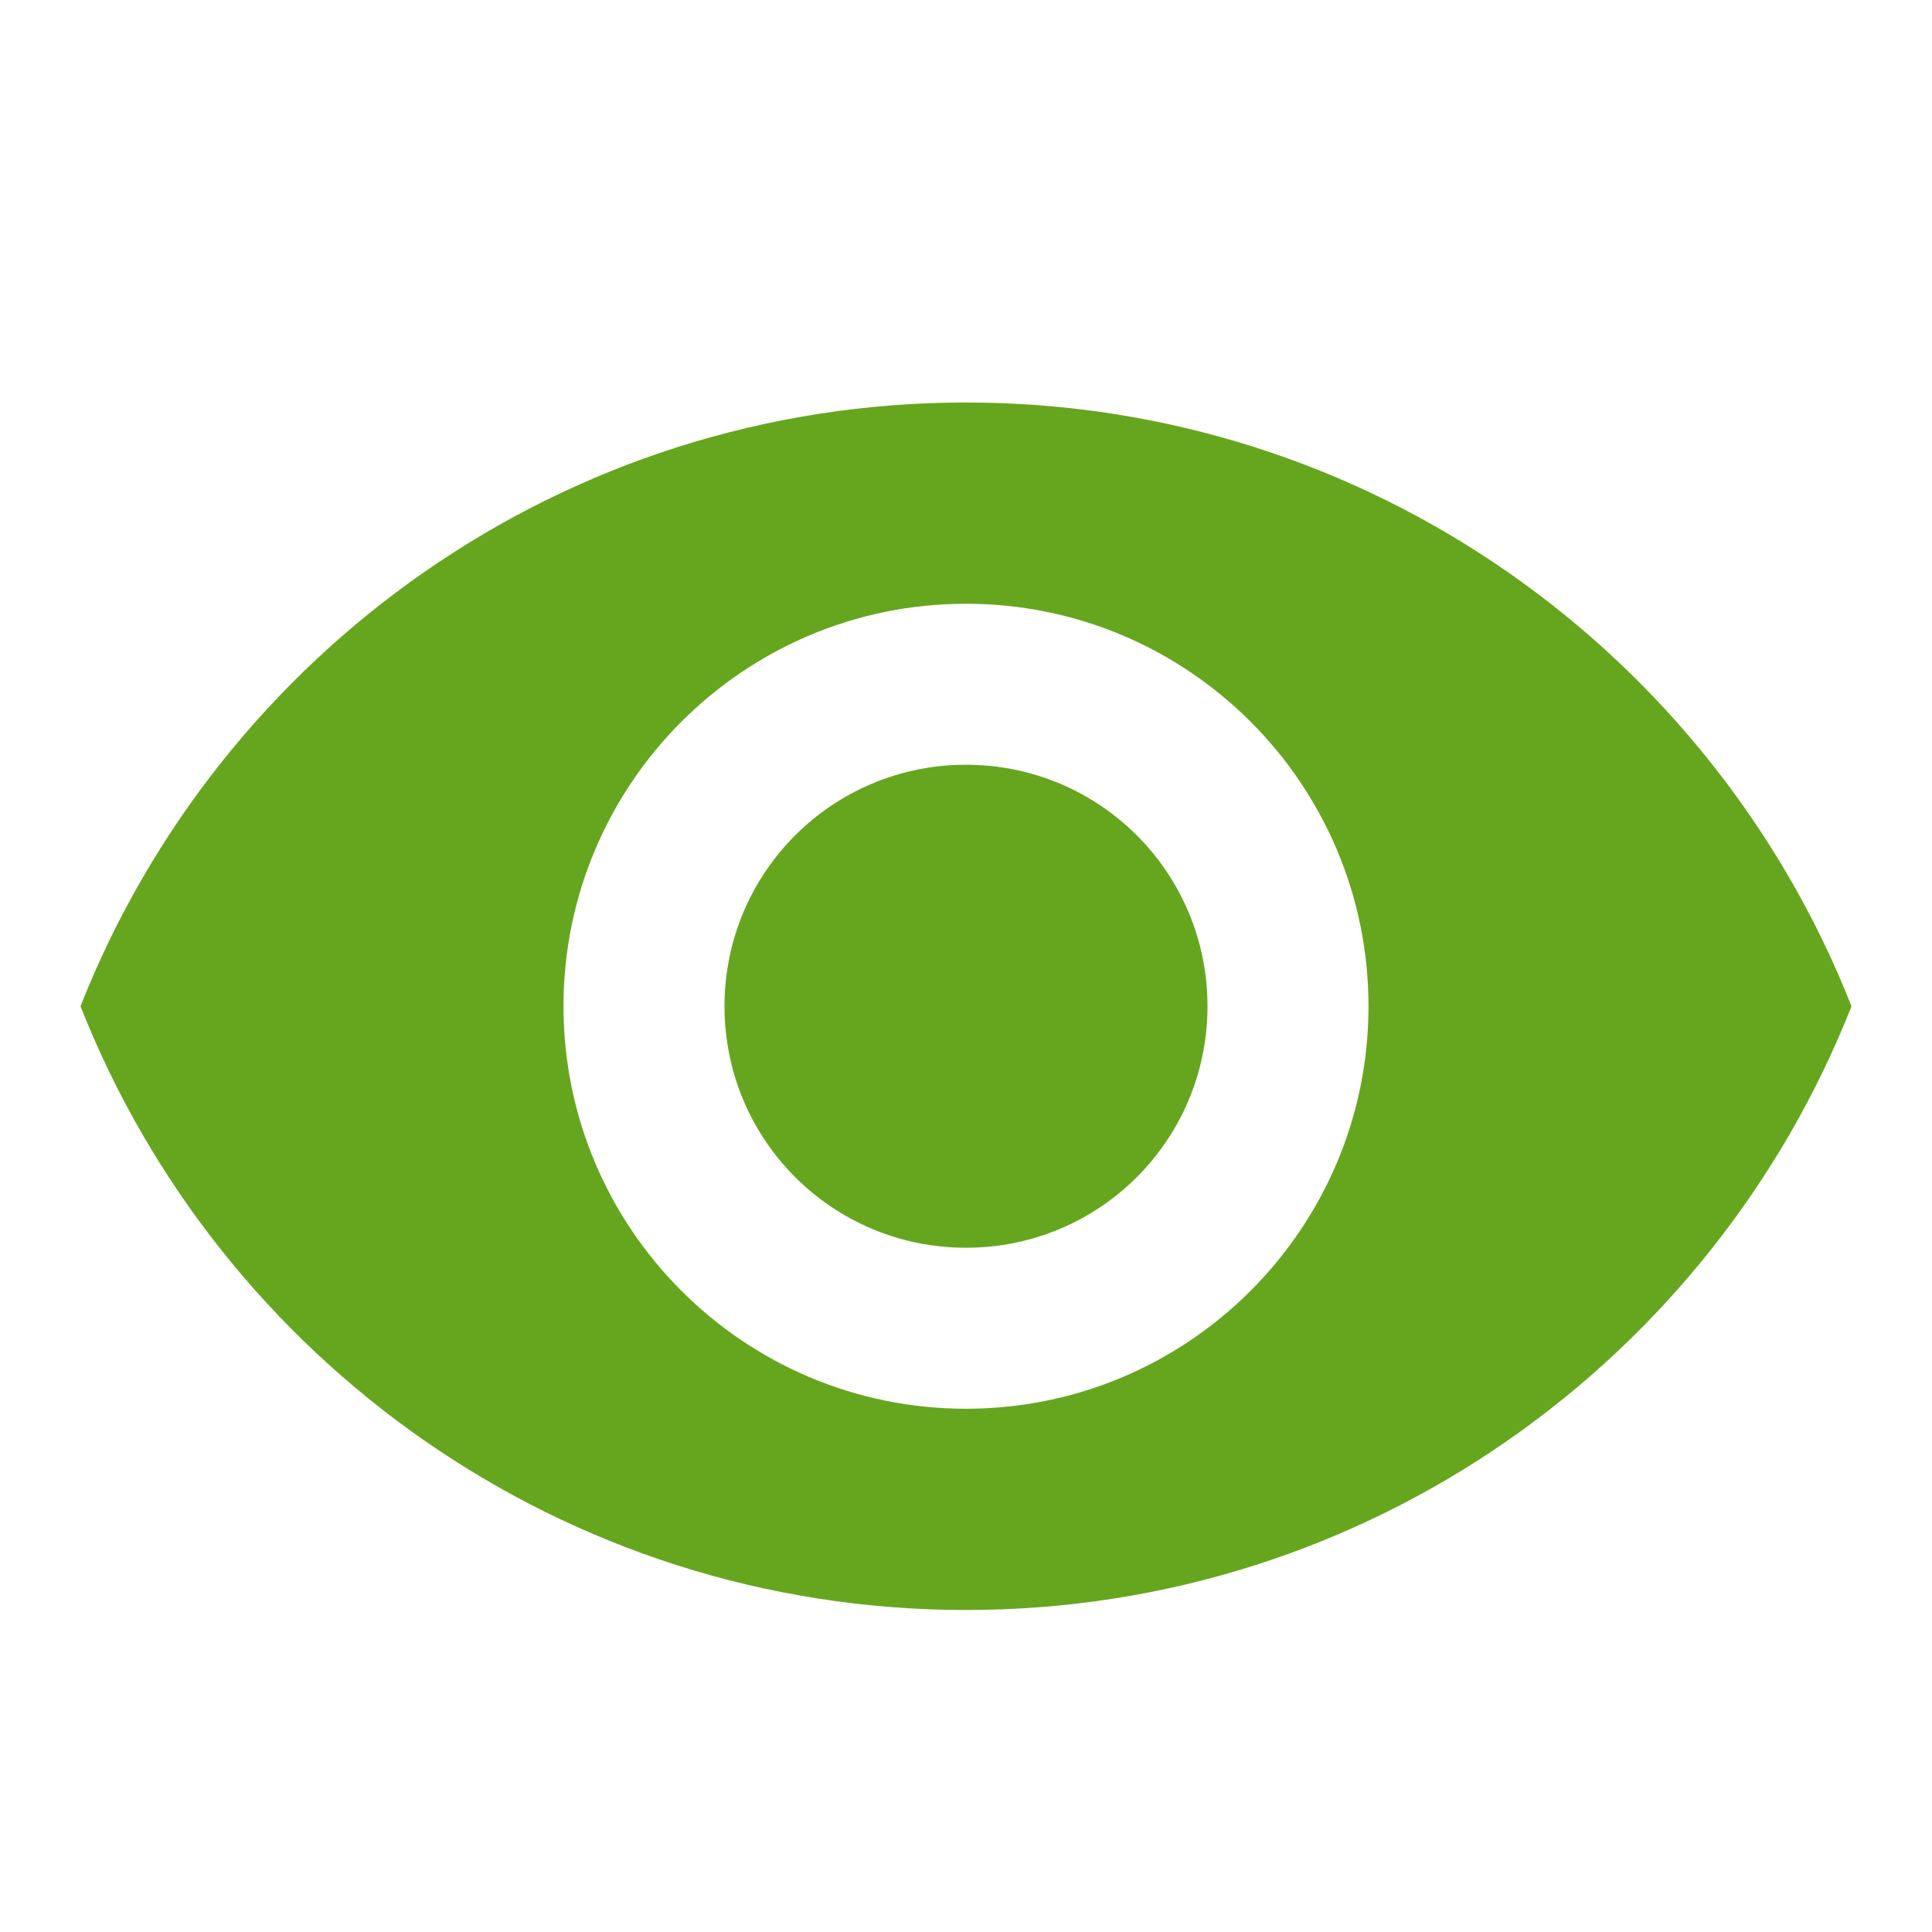
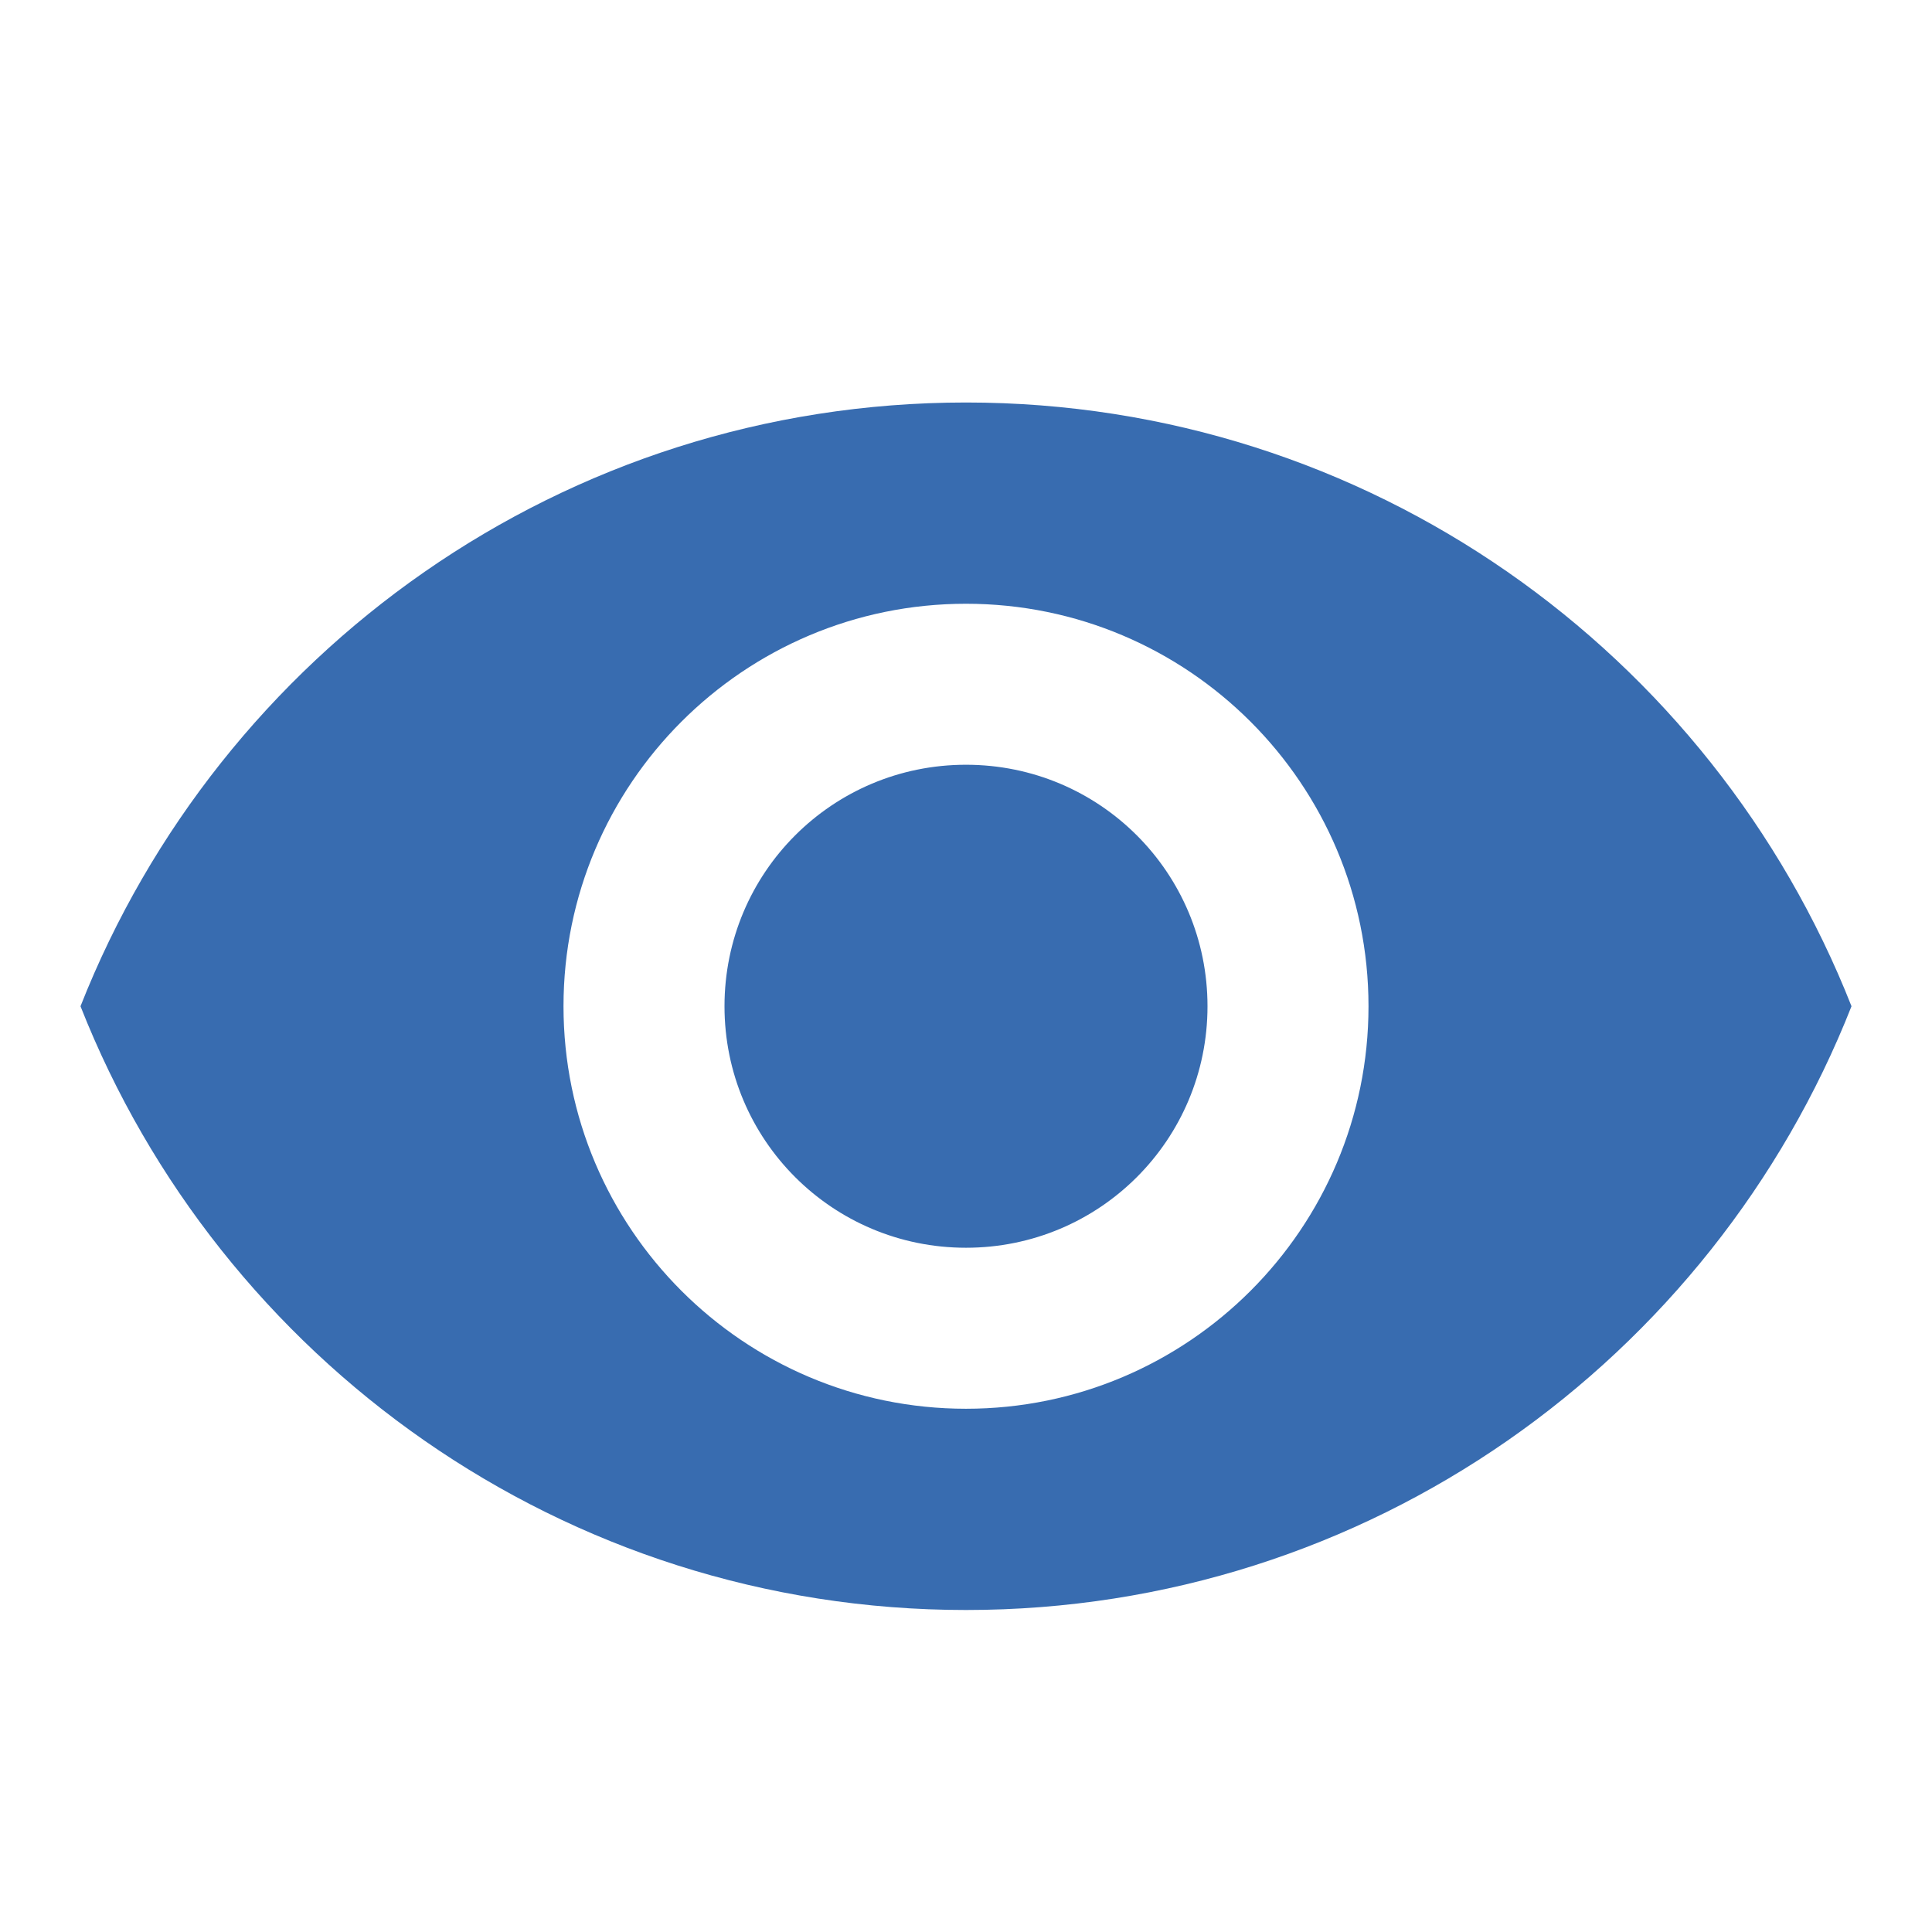
<svg xmlns="http://www.w3.org/2000/svg" width="24" height="24" viewBox="0 0 24 24" fill="none">
-   <path fill-rule="evenodd" clip-rule="evenodd" d="M12 5C7 5 2.73 8.11 1 12.5C2.73 16.89 7 20 12 20C17 20 21.27 16.89 23 12.5C21.27 8.11 17 5 12 5ZM12 17.5C9.24 17.5 7 15.26 7 12.5C7 9.74 9.24 7.5 12 7.5C14.76 7.5 17 9.74 17 12.5C17 15.26 14.76 17.5 12 17.5ZM12 9.5C10.34 9.5 9 10.84 9 12.5C9 14.16 10.34 15.5 12 15.5C13.66 15.5 15 14.16 15 12.5C15 10.84 13.66 9.5 12 9.5Z" fill="#66a61e" />
+   <path fill-rule="evenodd" clip-rule="evenodd" d="M12 5C7 5 2.73 8.11 1 12.5C2.73 16.89 7 20 12 20C17 20 21.27 16.89 23 12.5C21.27 8.11 17 5 12 5ZM12 17.5C9.24 17.5 7 15.26 7 12.5C7 9.74 9.24 7.5 12 7.5C14.76 7.5 17 9.74 17 12.5C17 15.26 14.76 17.5 12 17.5ZM12 9.5C10.34 9.5 9 10.84 9 12.5C9 14.16 10.34 15.5 12 15.5C13.66 15.5 15 14.16 15 12.5C15 10.84 13.66 9.5 12 9.5Z" fill="#386cb0" />
</svg>
